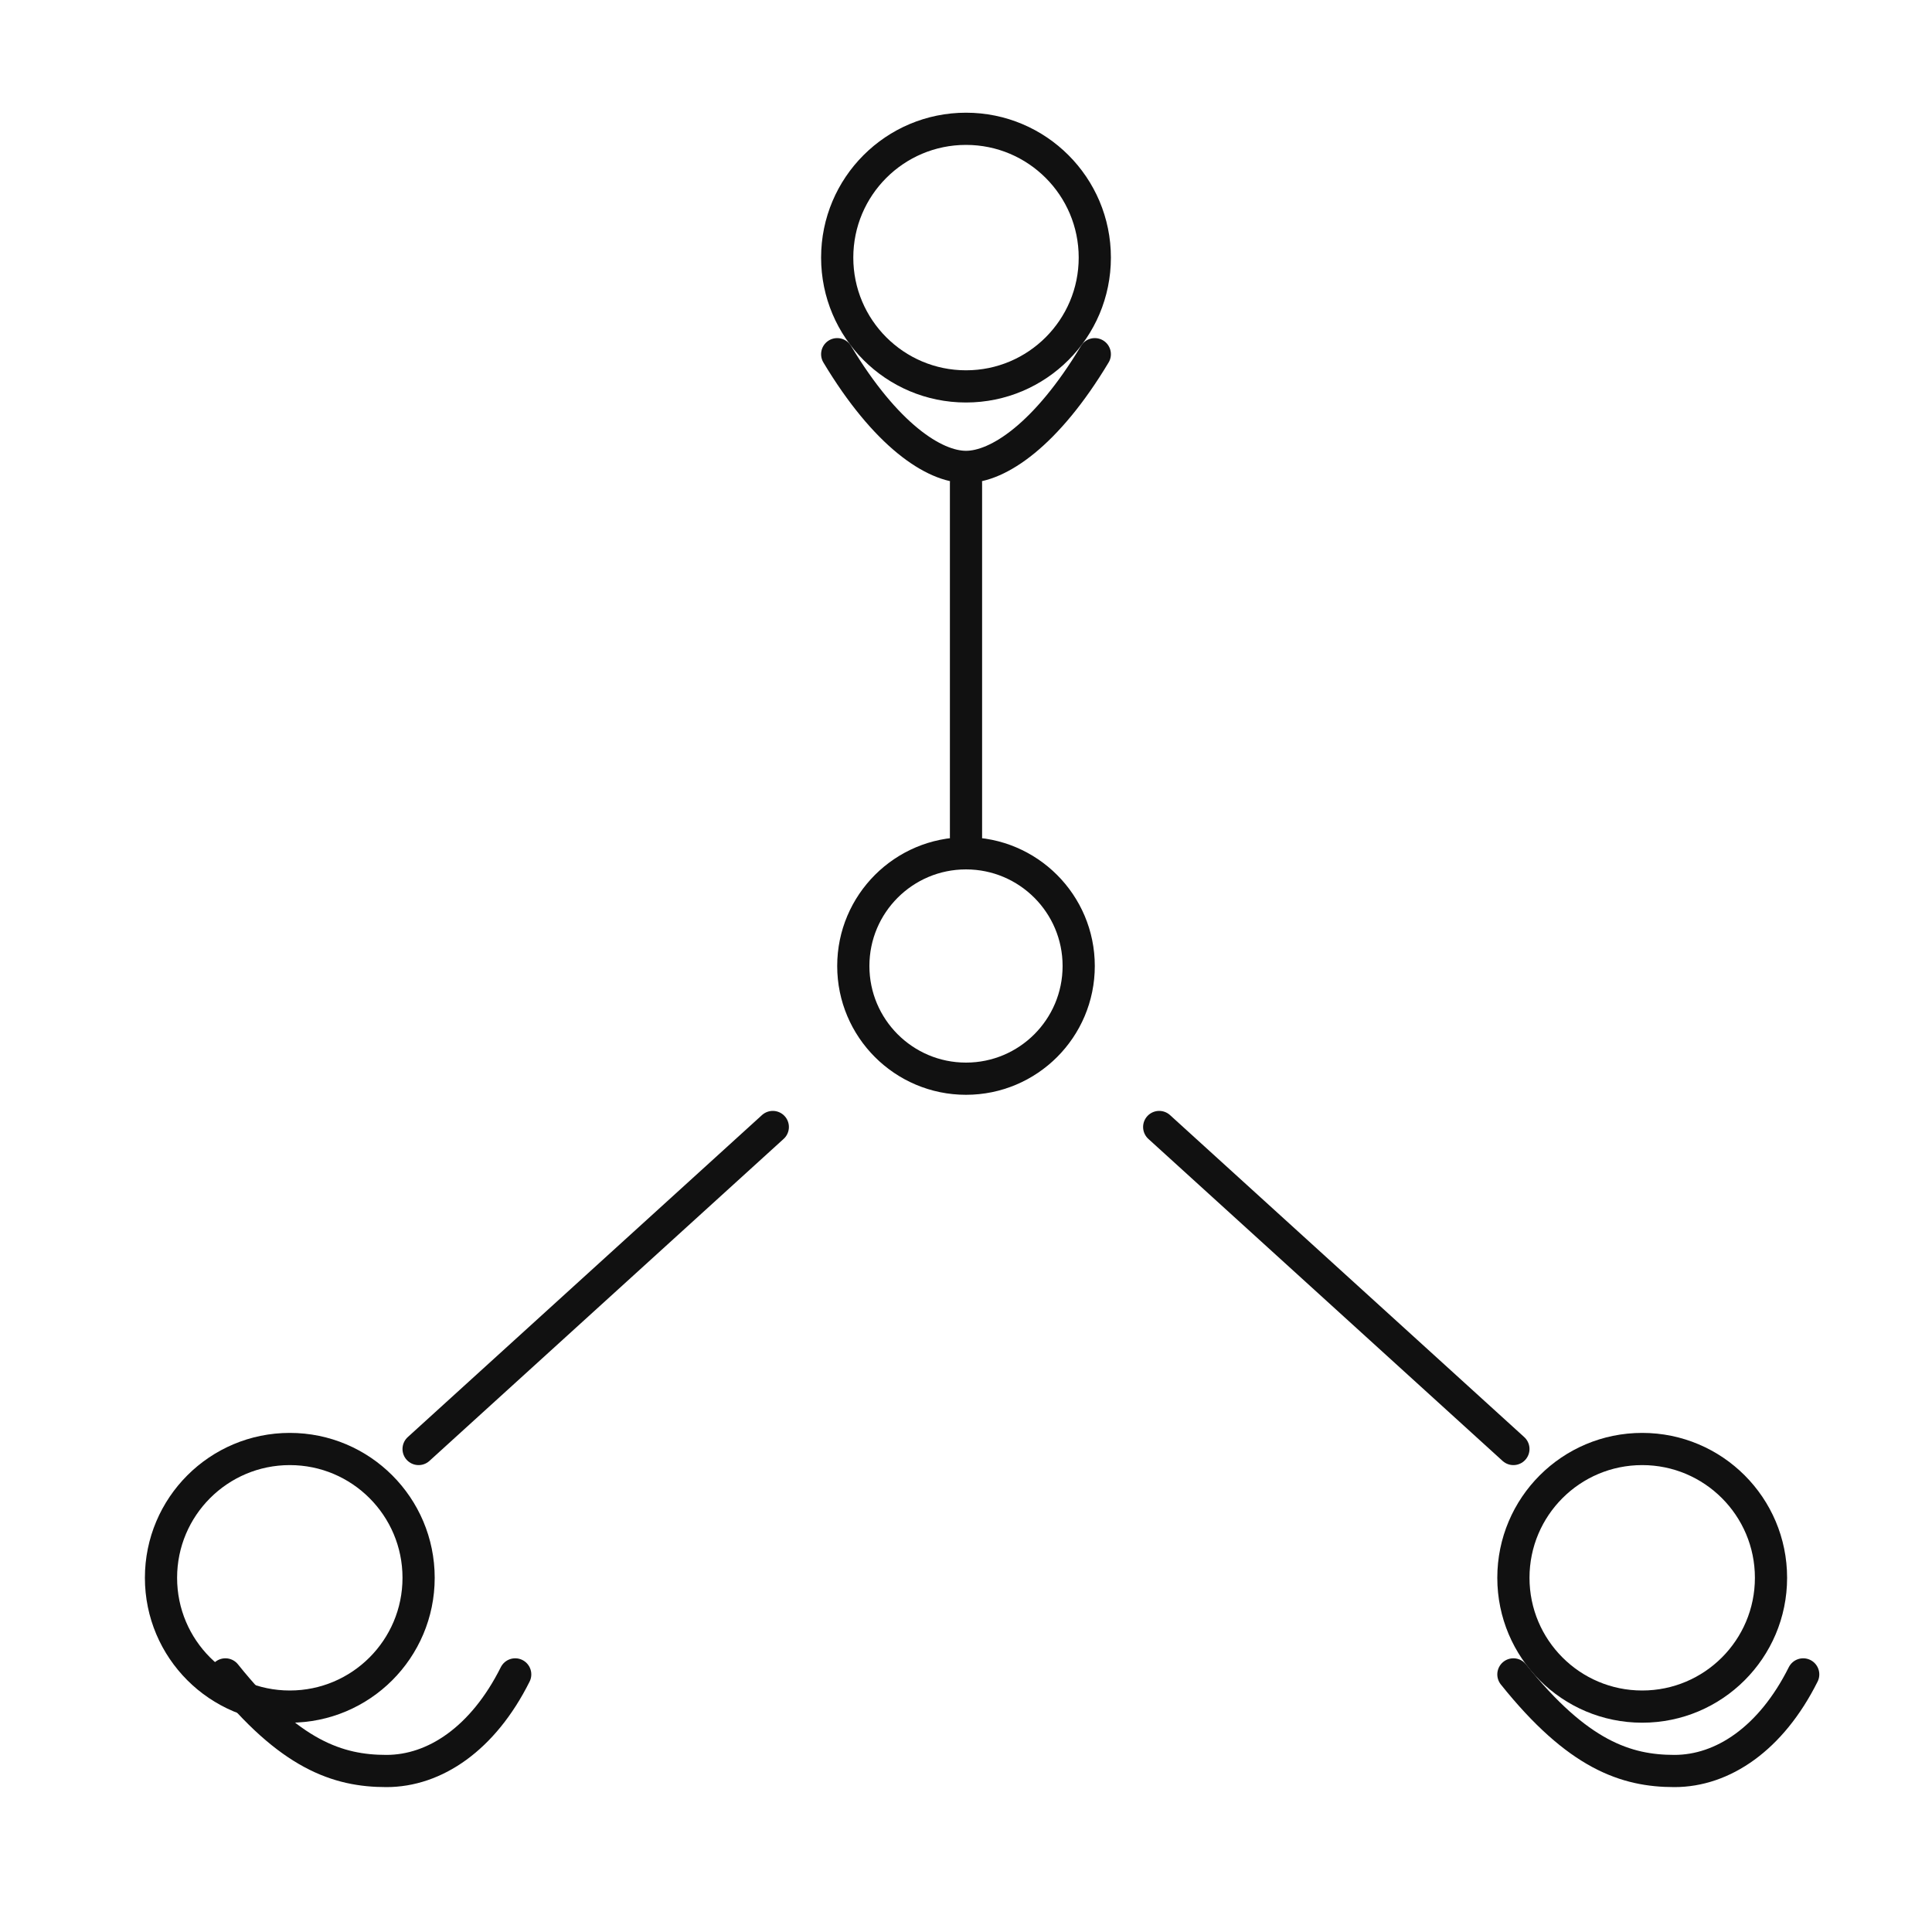
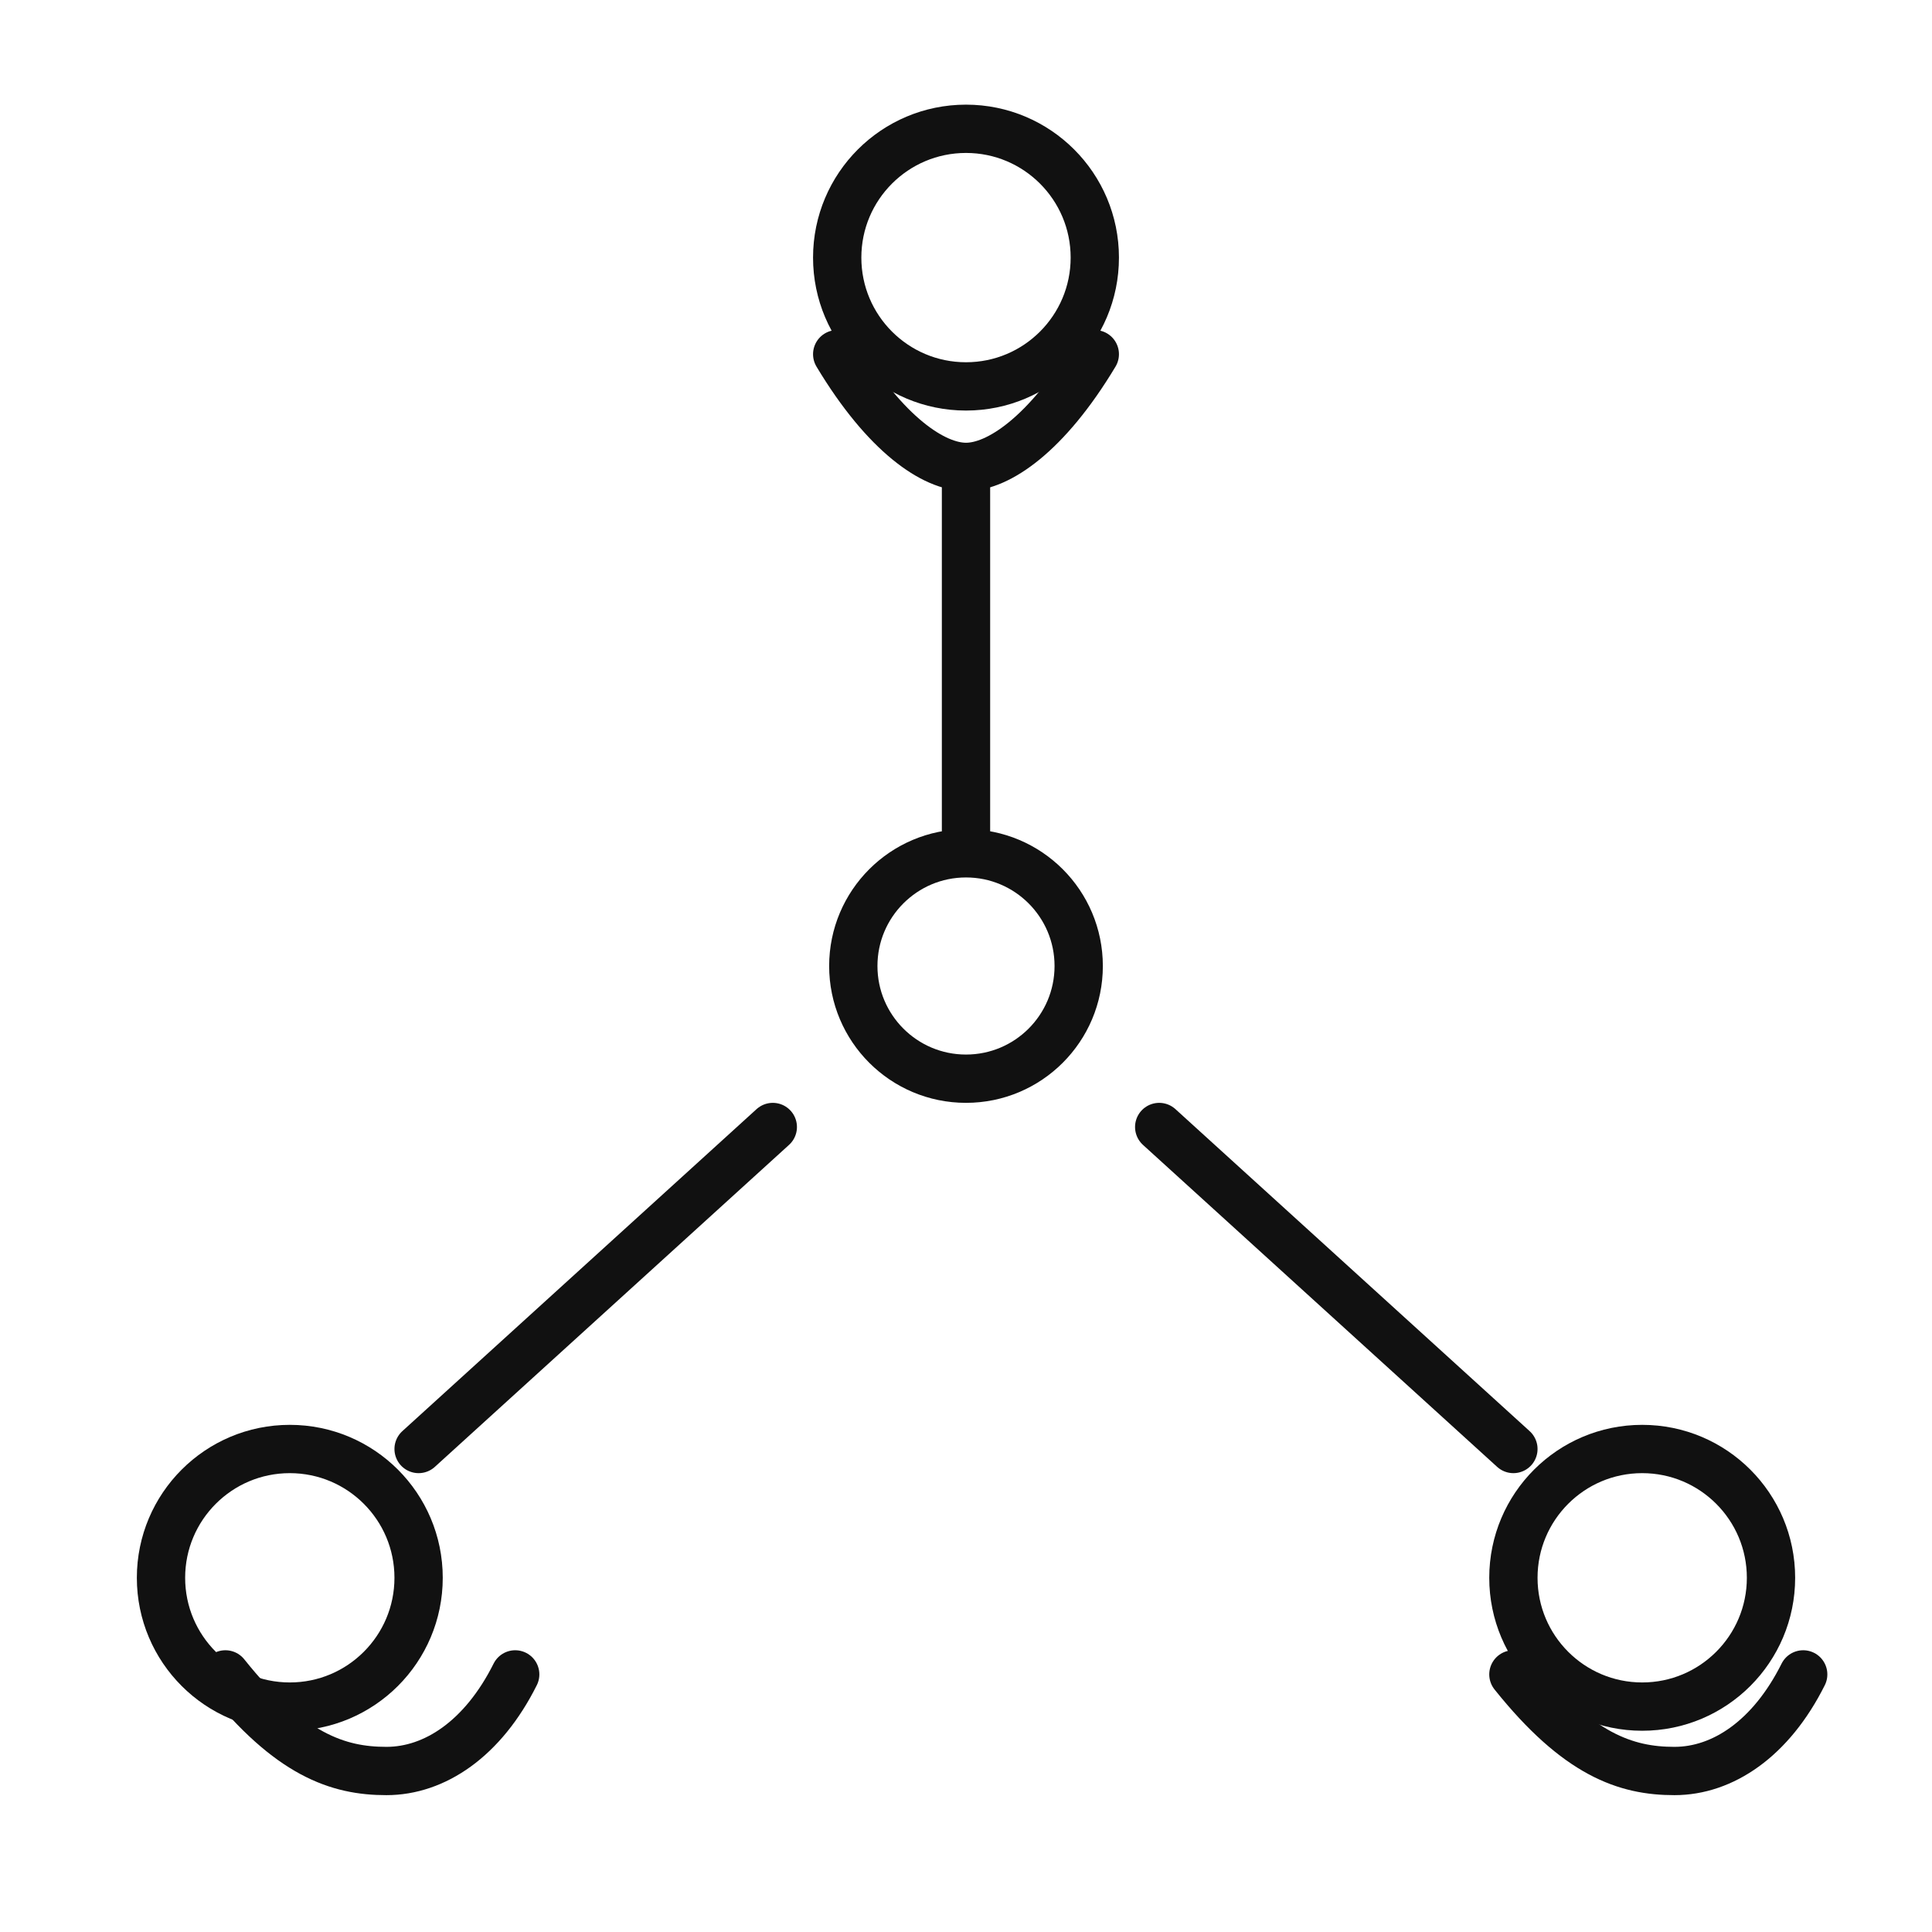
<svg xmlns="http://www.w3.org/2000/svg" viewBox="0 0 120 120" fill="none">
-   <g stroke="#111111" stroke-width="2" stroke-linecap="round" stroke-linejoin="round">
+   <g stroke="#111111" stroke-width="3" stroke-linecap="round" stroke-linejoin="round">
    <circle cx="60" cy="60" r="7" />
    <circle cx="60" cy="16" r="8" />
    <path d="M52 22c3 5 6 7 8 7s5-2 8-7" />
    <path d="M60 30v22" />
    <circle cx="18" cy="98" r="8" />
    <path d="M14 104c4 5 7 6 10 6s6-2 8-6" />
    <path d="M26 90l22-20" />
    <circle cx="102" cy="98" r="8" />
    <path d="M94 104c4 5 7 6 10 6s6-2 8-6" />
    <path d="M94 90l-22-20" />
  </g>
</svg>
